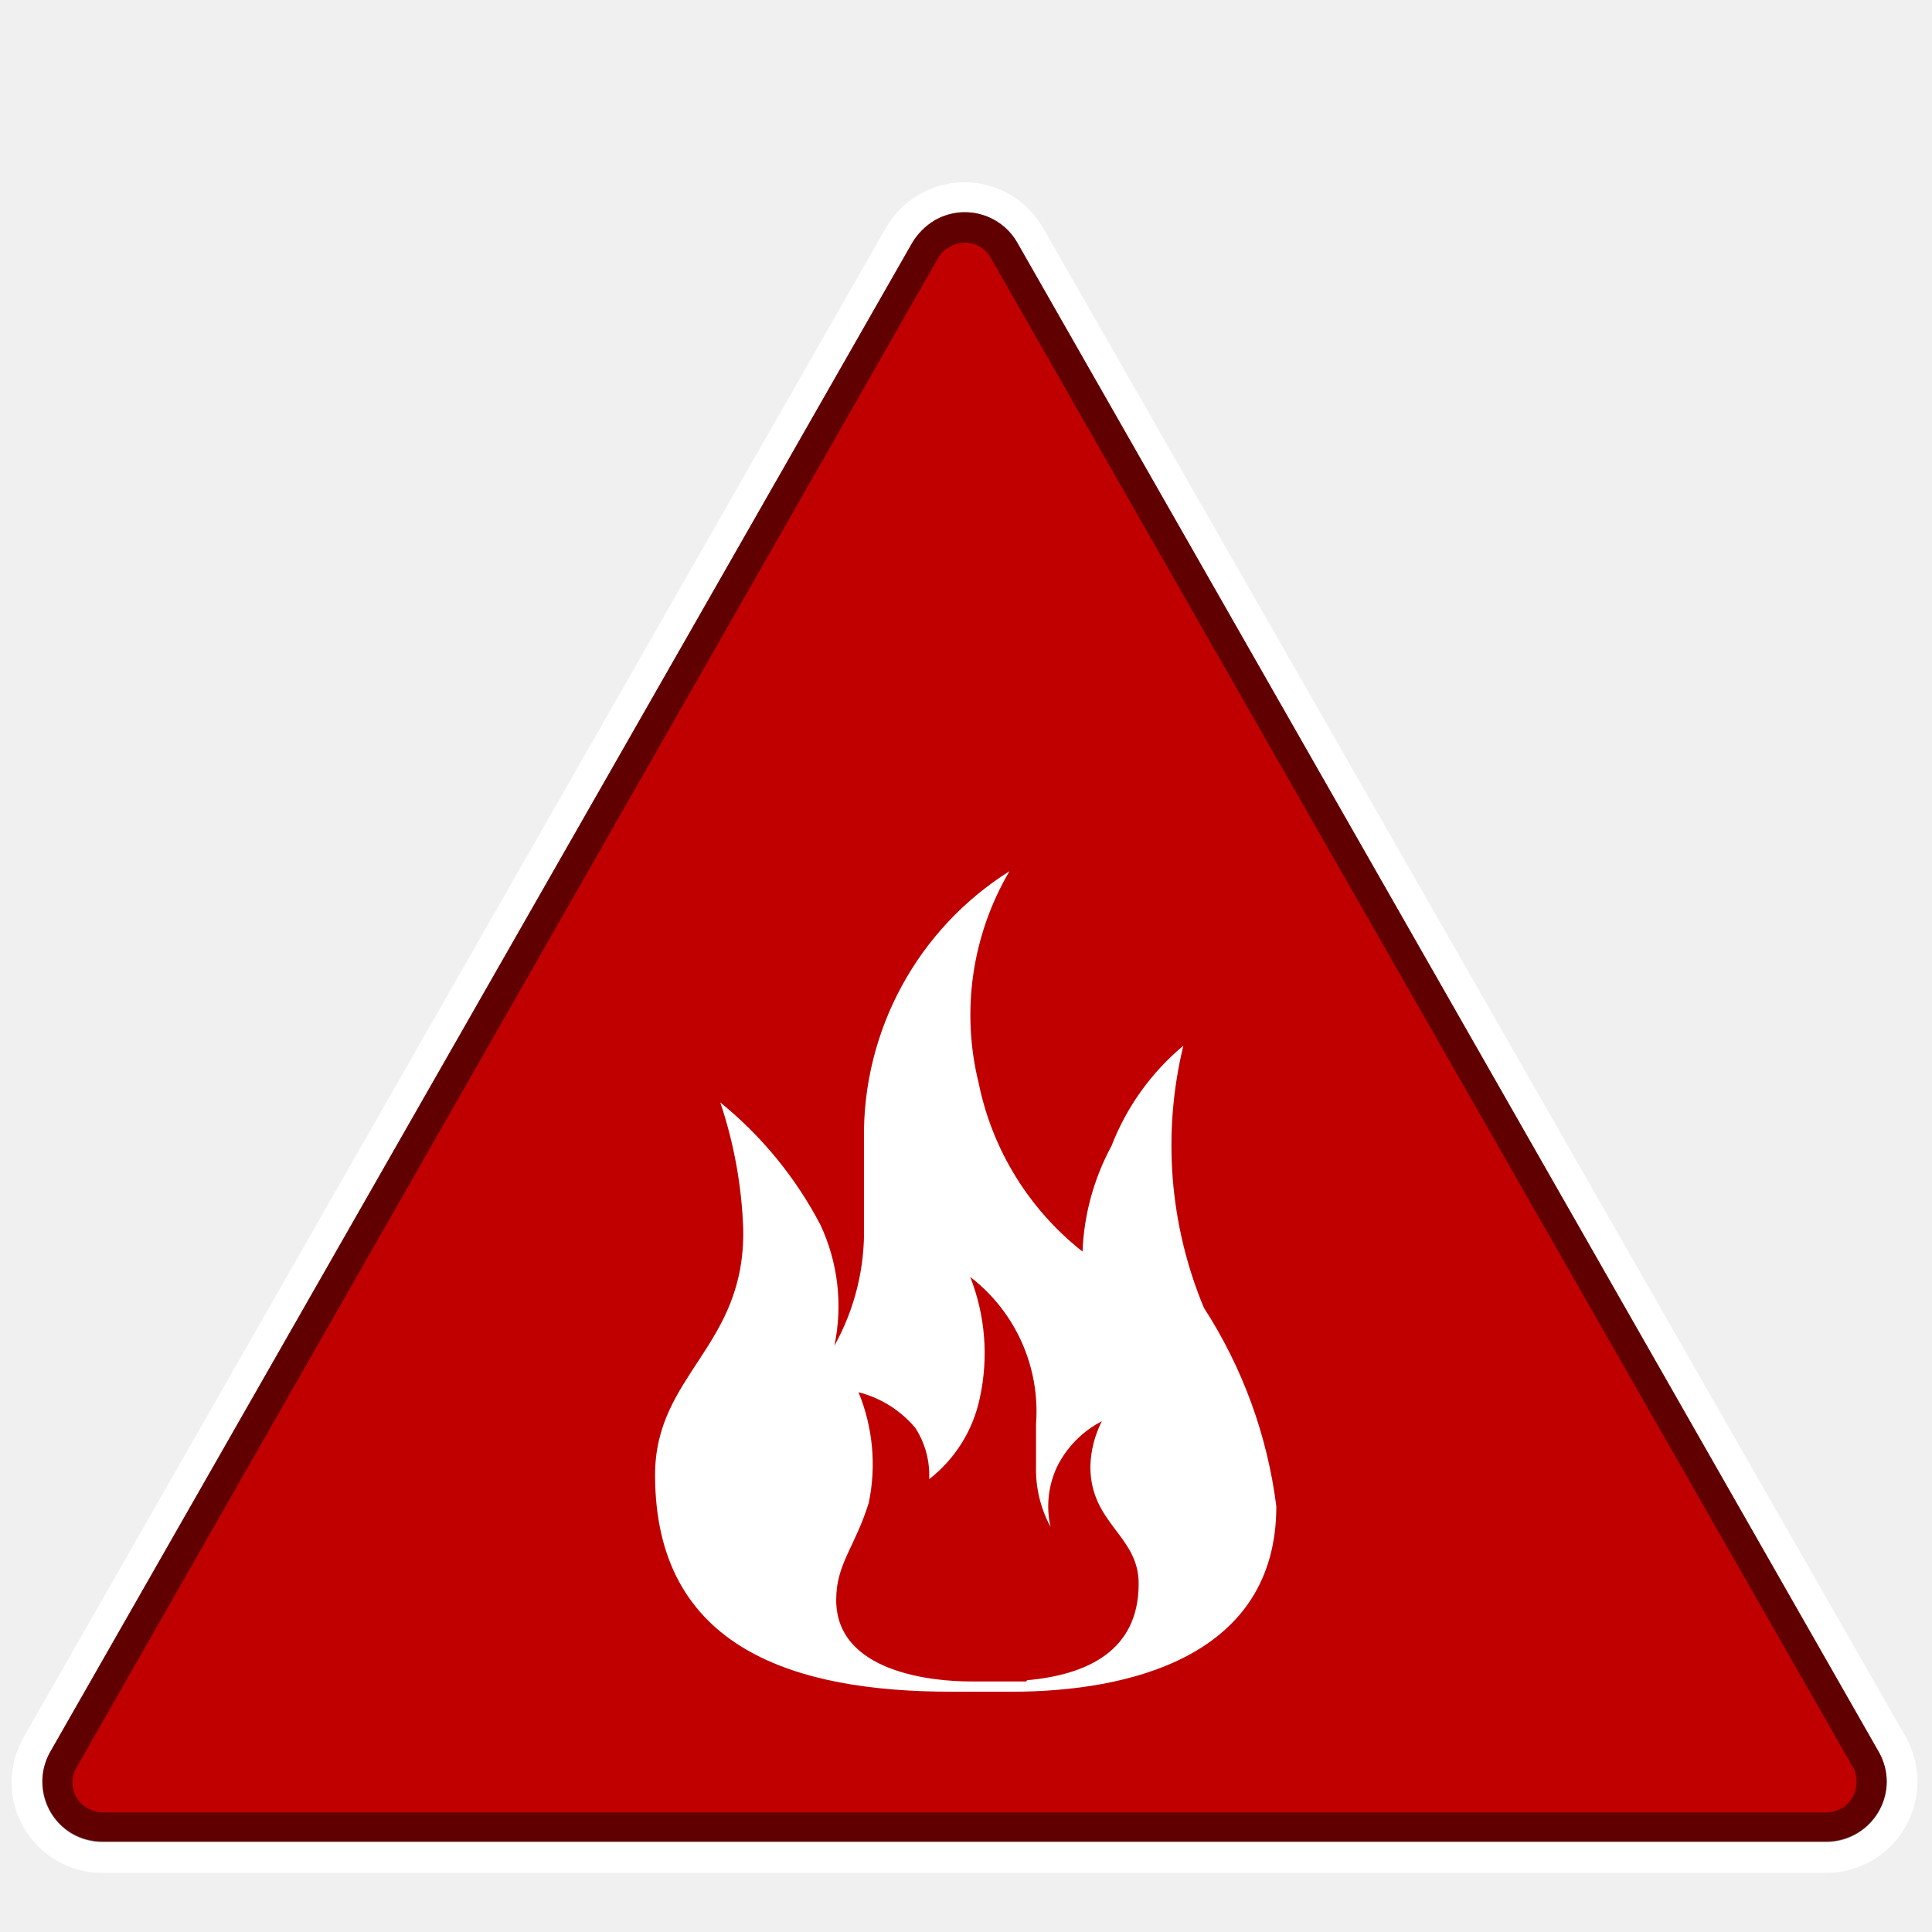
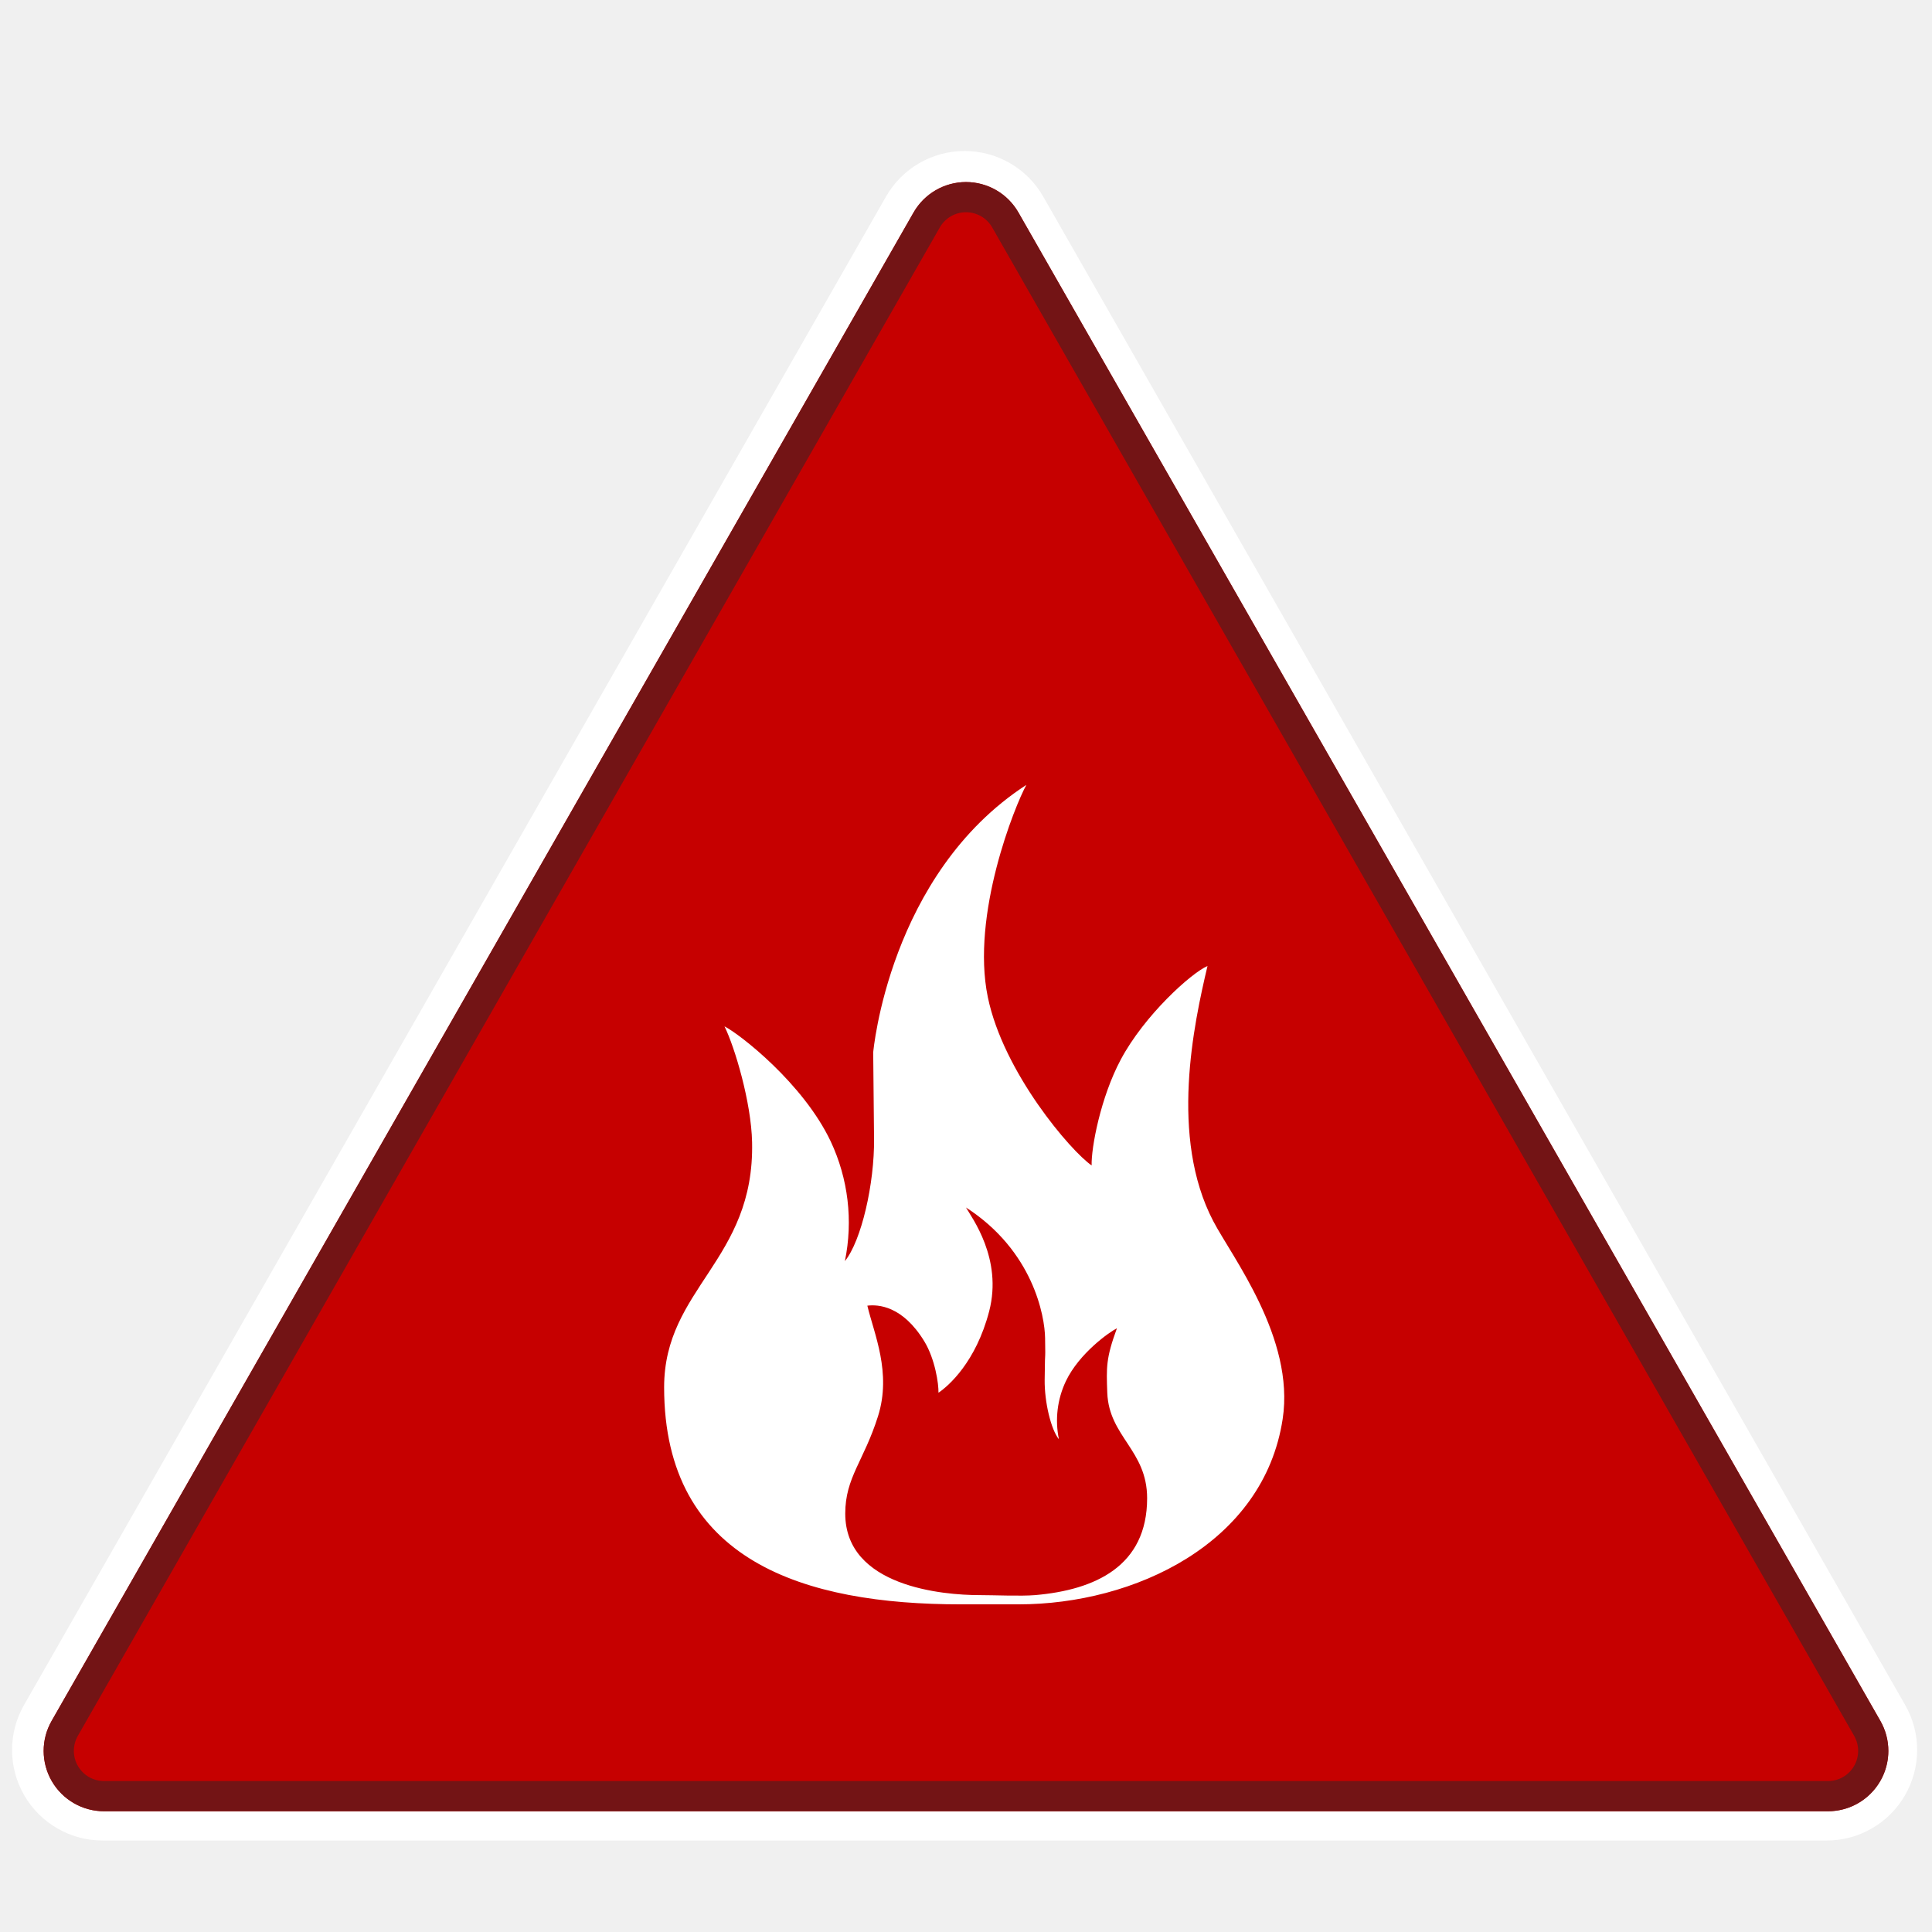
- <svg xmlns="http://www.w3.org/2000/svg" width="32" height="32">
-   <path fill="#fff" fill-rule="evenodd" d="M31.56 28.76a1.51 1.51 0 0 1-1.31 2.26H1.7a1.46 1.46 0 0 1-.74-.19 1.5 1.5 0 0 1-.56-2.07L14.67 3.78a1.5 1.5 0 0 1 2.61 0z" />
-   <path fill="#c00000" fill-rule="evenodd" d="M31.12 29.02l-14.27-25a1 1 0 0 0-1.37-.37 1.09 1.09 0 0 0-.37.37l-14.28 25a1 1 0 0 0 .37 1.35 1 1 0 0 0 .5.13h28.55a1 1 0 0 0 1-1 1 1 0 0 0-.13-.48z" />
-   <path d="M31.12 29.02a1 1 0 0 1 .13.49 1 1 0 0 1-1 1H1.7a1 1 0 0 1-.5-.13 1 1 0 0 1-.37-1.36l14.28-25a1.09 1.09 0 0 1 .37-.37 1 1 0 0 1 1.37.37zm-.43.25l-14.28-25a.49.49 0 0 0-.68-.18.47.47 0 0 0-.19.18l-14.27 25a.49.49 0 0 0 .18.68.54.54 0 0 0 .25.07h28.55a.5.5 0 0 0 .5-.5.5.5 0 0 0-.06-.26z" opacity=".5" />
-   <path fill="#fff" d="M17 27.85h-.93c-.6 0-2.22-.14-2.22-1.35 0-.6.31-.87.54-1.61a3.14 3.14 0 0 0-.17-1.83 1.81 1.81 0 0 1 .94.59 1.44 1.44 0 0 1 .23.85 2.3 2.3 0 0 0 .84-1.35 3.46 3.46 0 0 0-.16-2 2.81 2.81 0 0 1 1.09 2.44v.7a2 2 0 0 0 .24 1 1.54 1.54 0 0 1 .11-1 1.7 1.7 0 0 1 .74-.75 1.74 1.74 0 0 0-.19.75c0 .95.8 1.14.8 1.94 0 1.12-.86 1.51-1.85 1.6m2.59-10.51a4.08 4.08 0 0 0-1.19 1.66 4 4 0 0 0-.48 1.75 4.76 4.76 0 0 1-1.72-2.79 4.7 4.7 0 0 1 .51-3.51 5.16 5.16 0 0 0-2.41 4.43v1.43a3.89 3.89 0 0 1-.49 2 3.18 3.18 0 0 0-.23-2 6.46 6.46 0 0 0-1.66-2.03 7.38 7.38 0 0 1 .38 2.09c.04 1.96-1.46 2.41-1.46 4.08 0 2.89 2.33 3.59 4.91 3.59h1c1.92 0 4.38-.57 4.38-3.07a7.88 7.88 0 0 0-1.2-3.29 7 7 0 0 1-.34-4.34z" />
+ <svg xmlns="http://www.w3.org/2000/svg" width="32" height="32" fill="none">
+   <path fill="#fff" fill-rule="evenodd" d="M31.556 28.24a1.5 1.5 0 0 1-1.302 2.245H1.7A1.5 1.5 0 0 1 .398 28.24L14.675 3.256a1.5 1.5 0 0 1 2.604 0l14.277 24.985z" clip-rule="evenodd" />
+   <path fill="#C60000" fill-rule="evenodd" d="M30.277 30a1 1 0 0 0 .868-1.496L16.868 3.519a1 1 0 0 0-1.736 0L.855 28.504A1 1 0 0 0 1.723 30h28.554z" clip-rule="evenodd" />
+   <path fill="#731415" fill-rule="evenodd" d="M31.277 29a1 1 0 0 0-.132-.496L16.868 3.519a1 1 0 0 0-1.736 0L.855 28.504A1 1 0 0 0 1.723 30h28.554a1 1 0 0 0 1-1zM16.434 3.767l14.277 24.985a.5.5 0 0 1-.434.748H1.723a.5.5 0 0 1-.434-.748L15.566 3.767a.5.5 0 0 1 .868 0z" clip-rule="evenodd" />
+   <path fill="#fff" fill-rule="evenodd" d="M17.146 26.42c-.241.02-.68 0-.926 0-.599 0-2.22-.139-2.22-1.35 0-.6.308-.868.543-1.614.227-.722-.066-1.364-.177-1.83.177-.022.583 0 .943.59.18.295.24.713.235.852.165-.111.62-.506.84-1.35.226-.872-.292-1.554-.384-1.718 1.112.717 1.305 1.798 1.31 2.163.007.531 0 0-.007.693-.004.362.103.82.236.983a1.524 1.524 0 0 1 .115-.962c.221-.464.721-.814.846-.877-.183.498-.175.647-.16 1.069.028.728.66.95.66 1.746 0 1.126-.861 1.519-1.854 1.605zM20 16c-.272.117-1.048.82-1.436 1.549-.335.626-.492 1.465-.483 1.754-.338-.23-1.462-1.536-1.72-2.789-.281-1.366.451-3.175.639-3.514-2.278 1.479-2.537 4.431-2.537 4.431l.014 1.428c.008.746-.21 1.693-.483 2.029a3.16 3.16 0 0 0-.236-1.985C13.304 17.946 12.256 17.13 12 17c.171.347.443 1.258.457 1.918C12.5 20.88 11 21.334 11 22.978c0 2.887 2.333 3.595 4.912 3.595h.959c1.917 0 4.06-1.007 4.374-3.07.205-1.341-.844-2.69-1.15-3.278-.727-1.392-.322-3.265-.095-4.225z" clip-rule="evenodd" />
</svg>
